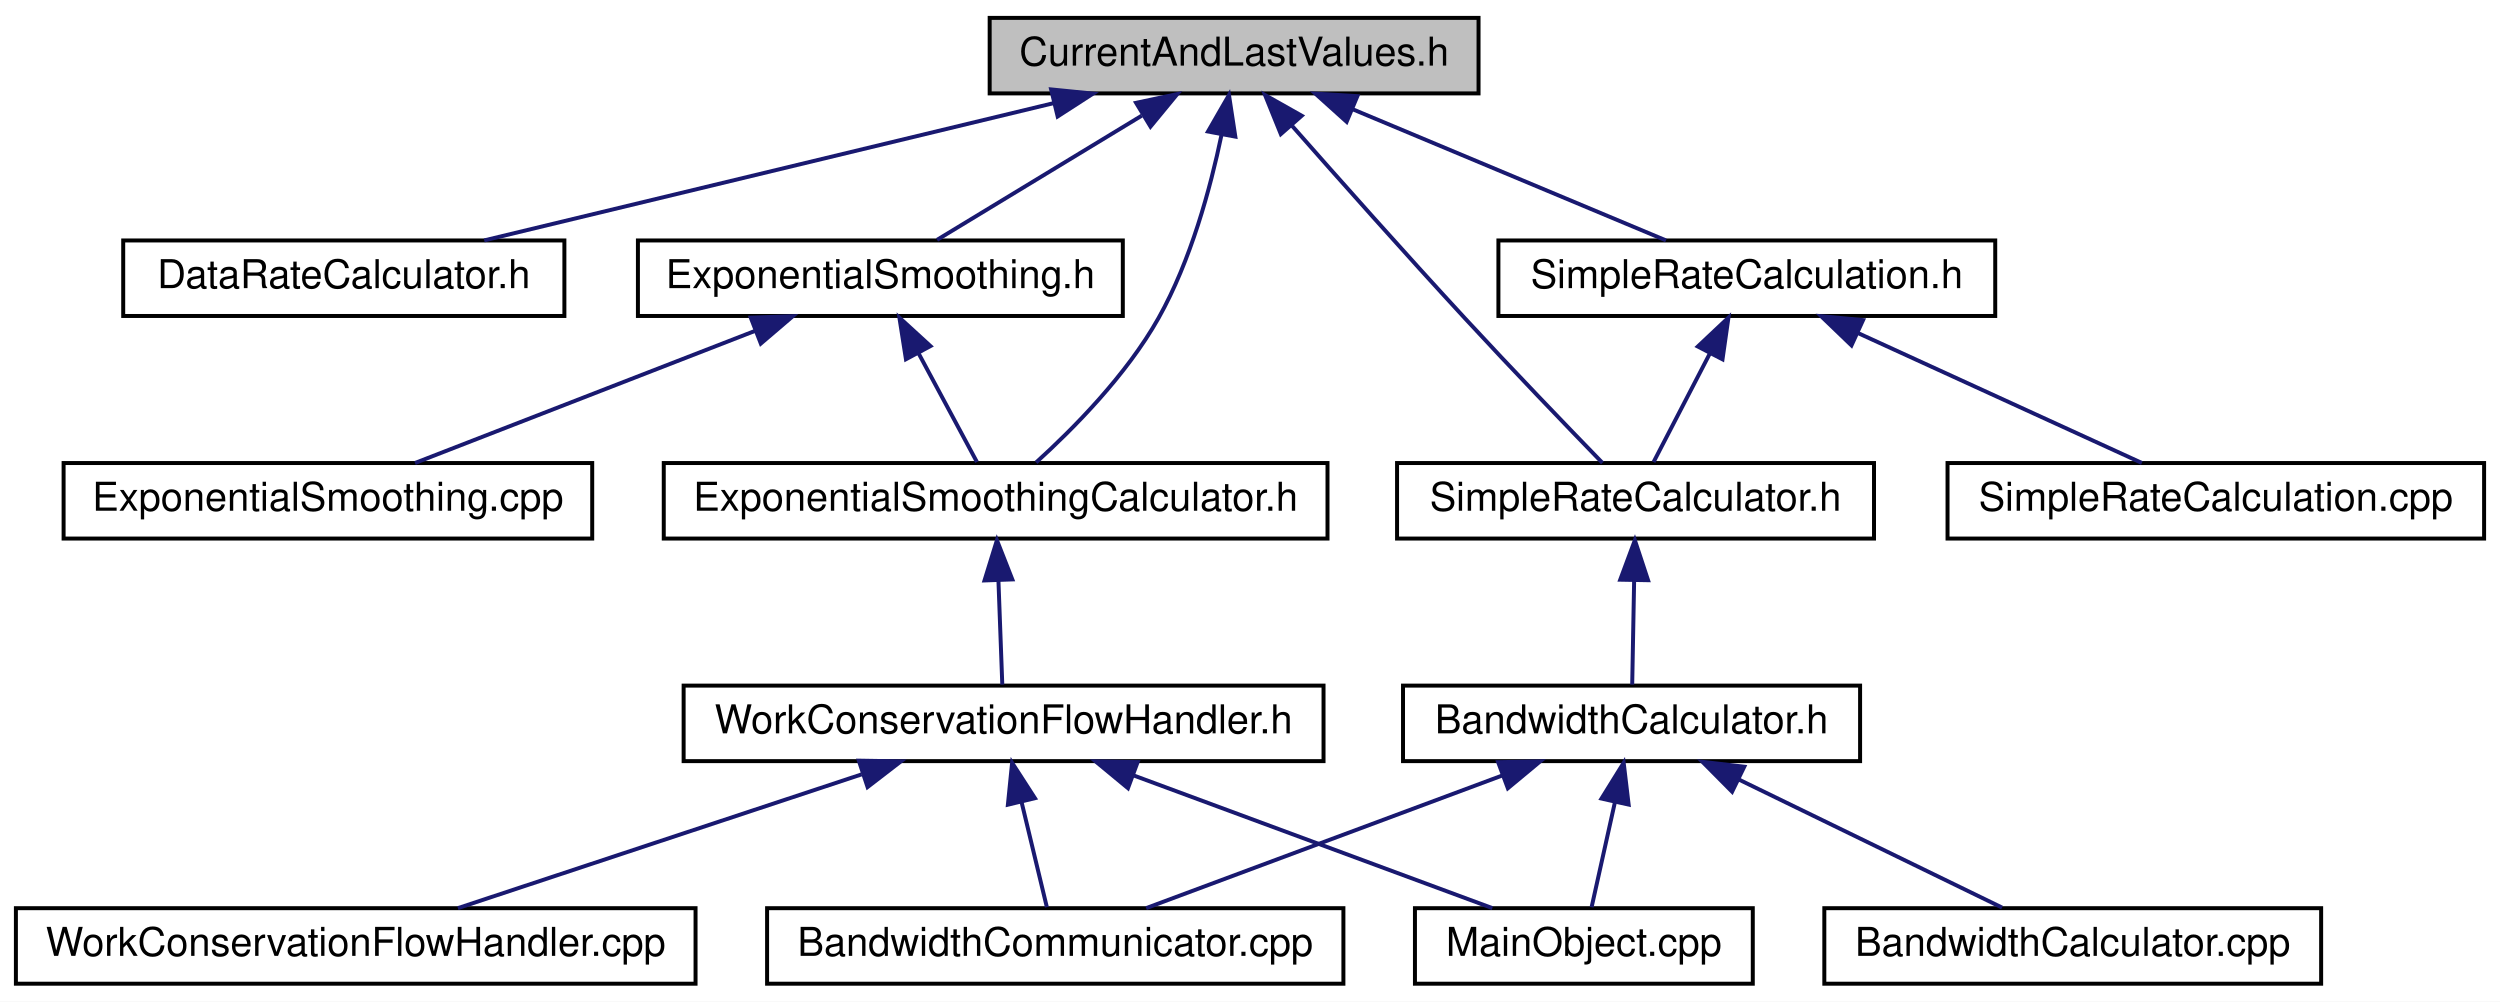
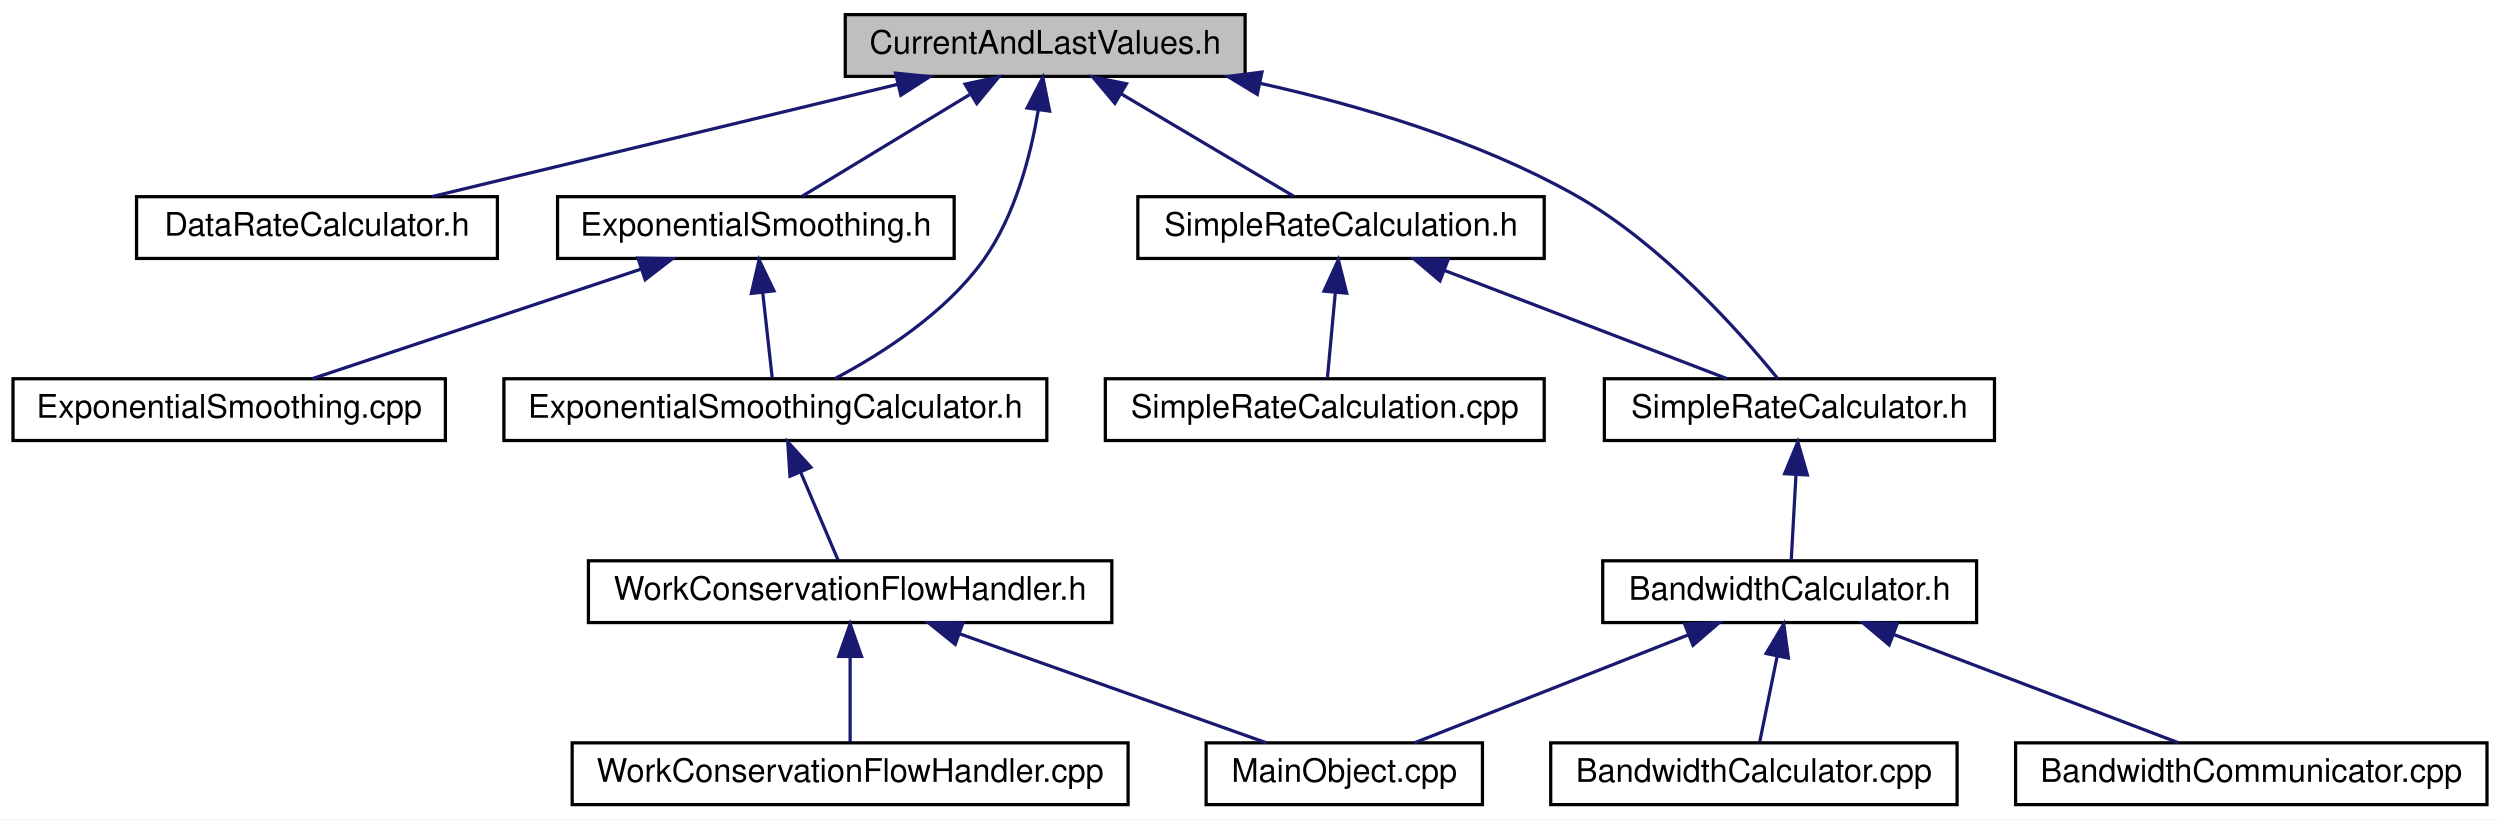
- <svg xmlns="http://www.w3.org/2000/svg" xmlns:xlink="http://www.w3.org/1999/xlink" width="629pt" height="252pt" viewBox="0.00 0.00 629.00 252.00">
+ <svg xmlns="http://www.w3.org/2000/svg" xmlns:xlink="http://www.w3.org/1999/xlink" width="769pt" height="252pt" viewBox="0.00 0.00 769.00 252.00">
  <g id="graph0" class="graph" transform="scale(1 1) rotate(0) translate(4 248)">
-     <polygon fill="white" stroke="none" points="-4,4 -4,-248 625,-248 625,4 -4,4" />
+     <polygon fill="white" stroke="none" points="-4,4 -4,-248 765,-248 765,4 -4,4" />
    <g id="node1" class="node">
-       <polygon fill="#bfbfbf" stroke="black" points="245,-224.5 245,-243.5 368,-243.5 368,-224.5 245,-224.5" />
-       <text text-anchor="middle" x="306.5" y="-231.5" font-family="Helvetica,sans-Serif" font-size="10.00">CurrentAndLastValues.h</text>
+       <polygon fill="#bfbfbf" stroke="black" points="256,-224.5 256,-243.5 379,-243.5 379,-224.5 256,-224.5" />
+       <text text-anchor="middle" x="317.5" y="-231.5" font-family="Helvetica,sans-Serif" font-size="10.00">CurrentAndLastValues.h</text>
    </g>
    <g id="node2" class="node">
      <g id="a_node2">
        <a xlink:href="DataRateCalculator_8h.html" target="_top" xlink:title="DataRateCalculator.h">
-           <polygon fill="white" stroke="black" points="27,-168.5 27,-187.5 138,-187.5 138,-168.5 27,-168.5" />
-           <text text-anchor="middle" x="82.5" y="-175.5" font-family="Helvetica,sans-Serif" font-size="10.00">DataRateCalculator.h</text>
+           <polygon fill="white" stroke="black" points="38,-168.5 38,-187.5 149,-187.5 149,-168.5 38,-168.5" />
+           <text text-anchor="middle" x="93.5" y="-175.5" font-family="Helvetica,sans-Serif" font-size="10.00">DataRateCalculator.h</text>
        </a>
      </g>
    </g>
    <g id="edge1" class="edge">
-       <path fill="none" stroke="midnightblue" d="M261.237,-222.088C218.918,-211.887 156.591,-196.861 117.827,-187.516" />
-       <polygon fill="midnightblue" stroke="midnightblue" points="260.465,-225.502 271.007,-224.444 262.105,-218.697 260.465,-225.502" />
+       <path fill="none" stroke="midnightblue" d="M272.237,-222.088C229.918,-211.887 167.591,-196.861 128.827,-187.516" />
+       <polygon fill="midnightblue" stroke="midnightblue" points="271.465,-225.502 282.007,-224.444 273.105,-218.697 271.465,-225.502" />
    </g>
    <g id="node3" class="node">
      <g id="a_node3">
        <a xlink:href="ExponentialSmoothing_8h.html" target="_top" xlink:title="ExponentialSmoothing.h">
-           <polygon fill="white" stroke="black" points="156.5,-168.5 156.5,-187.5 278.5,-187.5 278.5,-168.5 156.5,-168.5" />
-           <text text-anchor="middle" x="217.5" y="-175.5" font-family="Helvetica,sans-Serif" font-size="10.00">ExponentialSmoothing.h</text>
+           <polygon fill="white" stroke="black" points="167.5,-168.5 167.5,-187.5 289.5,-187.5 289.5,-168.5 167.5,-168.5" />
+           <text text-anchor="middle" x="228.5" y="-175.5" font-family="Helvetica,sans-Serif" font-size="10.00">ExponentialSmoothing.h</text>
        </a>
      </g>
    </g>
    <g id="edge2" class="edge">
-       <path fill="none" stroke="midnightblue" d="M283.262,-218.901C266.942,-208.999 245.635,-196.071 231.764,-187.655" />
-       <polygon fill="midnightblue" stroke="midnightblue" points="281.836,-222.129 292.201,-224.324 285.467,-216.144 281.836,-222.129" />
+       <path fill="none" stroke="midnightblue" d="M294.262,-218.901C277.942,-208.999 256.635,-196.071 242.764,-187.655" />
+       <polygon fill="midnightblue" stroke="midnightblue" points="292.836,-222.129 303.201,-224.324 296.467,-216.144 292.836,-222.129" />
    </g>
    <g id="node5" class="node">
      <g id="a_node5">
        <a xlink:href="ExponentialSmoothingCalculator_8h.html" target="_top" xlink:title="ExponentialSmoothingCalculator.h">
-           <polygon fill="white" stroke="black" points="163,-112.5 163,-131.5 330,-131.5 330,-112.5 163,-112.5" />
-           <text text-anchor="middle" x="246.5" y="-119.5" font-family="Helvetica,sans-Serif" font-size="10.00">ExponentialSmoothingCalculator.h</text>
+           <polygon fill="white" stroke="black" points="151,-112.5 151,-131.5 318,-131.5 318,-112.5 151,-112.5" />
+           <text text-anchor="middle" x="234.5" y="-119.5" font-family="Helvetica,sans-Serif" font-size="10.00">ExponentialSmoothingCalculator.h</text>
+         </a>
+       </g>
+     </g>
+     <g id="edge8" class="edge">
+       <path fill="none" stroke="midnightblue" d="M315.342,-213.942C313.012,-200.139 308.229,-181.594 298.5,-168 286.8,-151.653 267.238,-139.167 252.814,-131.541" />
+       <polygon fill="midnightblue" stroke="midnightblue" points="311.926,-214.789 316.777,-224.208 318.859,-213.82 311.926,-214.789" />
+     </g>
+     <g id="node9" class="node">
+       <g id="a_node9">
+         <a xlink:href="SimpleRateCalculation_8h.html" target="_top" xlink:title="SimpleRateCalculation.h">
+           <polygon fill="white" stroke="black" points="346,-168.5 346,-187.5 471,-187.5 471,-168.5 346,-168.5" />
+           <text text-anchor="middle" x="408.5" y="-175.5" font-family="Helvetica,sans-Serif" font-size="10.00">SimpleRateCalculation.h</text>
        </a>
      </g>
    </g>
    <g id="edge9" class="edge">
-       <path fill="none" stroke="midnightblue" d="M303.334,-214.077C300.53,-200.608 295.595,-182.416 287.5,-168 279.427,-153.624 265.968,-140.059 256.685,-131.654" />
-       <polygon fill="midnightblue" stroke="midnightblue" points="299.929,-214.91 305.21,-224.094 306.809,-213.621 299.929,-214.91" />
+       <path fill="none" stroke="midnightblue" d="M340.794,-219.177C357.539,-209.241 379.6,-196.149 393.916,-187.655" />
+       <polygon fill="midnightblue" stroke="midnightblue" points="338.934,-216.211 332.121,-224.324 342.507,-222.231 338.934,-216.211" />
+     </g>
+     <g id="node11" class="node">
+       <g id="a_node11">
+         <a xlink:href="SimpleRateCalculator_8h.html" target="_top" xlink:title="SimpleRateCalculator.h">
+           <polygon fill="white" stroke="black" points="489.5,-112.5 489.5,-131.5 609.5,-131.5 609.5,-112.5 489.5,-112.5" />
+           <text text-anchor="middle" x="549.5" y="-119.5" font-family="Helvetica,sans-Serif" font-size="10.00">SimpleRateCalculator.h</text>
+         </a>
+       </g>
+     </g>
+     <g id="edge16" class="edge">
+       <path fill="none" stroke="midnightblue" d="M383.478,-222.397C414.319,-215.577 450.717,-204.756 480.5,-188 507.179,-172.991 531.514,-145.479 542.828,-131.555" />
+       <polygon fill="midnightblue" stroke="midnightblue" points="382.733,-218.977 373.676,-224.474 384.184,-225.826 382.733,-218.977" />
+     </g>
+     <g id="node4" class="node">
+       <g id="a_node4">
+         <a xlink:href="ExponentialSmoothing_8cpp.html" target="_top" xlink:title="ExponentialSmoothing.cpp">
+           <polygon fill="white" stroke="black" points="0,-112.5 0,-131.5 133,-131.5 133,-112.5 0,-112.5" />
+           <text text-anchor="middle" x="66.5" y="-119.5" font-family="Helvetica,sans-Serif" font-size="10.00">ExponentialSmoothing.cpp</text>
+         </a>
+       </g>
+     </g>
+     <g id="edge3" class="edge">
+       <path fill="none" stroke="midnightblue" d="M193.016,-165.172C162.512,-155.004 119.255,-140.585 92.049,-131.516" />
+       <polygon fill="midnightblue" stroke="midnightblue" points="192.237,-168.602 202.831,-168.444 194.451,-161.961 192.237,-168.602" />
+     </g>
+     <g id="edge4" class="edge">
+       <path fill="none" stroke="midnightblue" d="M230.6,-158.101C231.596,-149.136 232.738,-138.858 233.528,-131.751" />
+       <polygon fill="midnightblue" stroke="midnightblue" points="227.117,-157.758 229.491,-168.083 234.074,-158.531 227.117,-157.758" />
+     </g>
+     <g id="node6" class="node">
+       <g id="a_node6">
+         <a xlink:href="WorkConservationFlowHandler_8h.html" target="_top" xlink:title="WorkConservationFlowHandler.h">
+           <polygon fill="white" stroke="black" points="177,-56.5 177,-75.5 338,-75.5 338,-56.5 177,-56.5" />
+           <text text-anchor="middle" x="257.5" y="-63.5" font-family="Helvetica,sans-Serif" font-size="10.00">WorkConservationFlowHandler.h</text>
+         </a>
+       </g>
+     </g>
+     <g id="edge5" class="edge">
+       <path fill="none" stroke="midnightblue" d="M242.299,-102.69C246.175,-93.589 250.679,-83.014 253.773,-75.751" />
+       <polygon fill="midnightblue" stroke="midnightblue" points="238.997,-101.511 238.298,-112.083 245.437,-104.254 238.997,-101.511" />
+     </g>
+     <g id="node7" class="node">
+       <g id="a_node7">
+         <a xlink:href="MainObject_8cpp.html" target="_top" xlink:title="MainObject.cpp">
+           <polygon fill="white" stroke="black" points="367,-0.5 367,-19.5 452,-19.5 452,-0.5 367,-0.5" />
+           <text text-anchor="middle" x="409.5" y="-7.5" font-family="Helvetica,sans-Serif" font-size="10.00">MainObject.cpp</text>
+         </a>
+       </g>
+     </g>
+     <g id="edge6" class="edge">
+       <path fill="none" stroke="midnightblue" d="M291.168,-53.039C319.768,-42.879 360.112,-28.546 385.528,-19.516" />
+       <polygon fill="midnightblue" stroke="midnightblue" points="289.836,-49.798 281.585,-56.444 292.18,-56.394 289.836,-49.798" />
+     </g>
+     <g id="node8" class="node">
+       <g id="a_node8">
+         <a xlink:href="WorkConservationFlowHandler_8cpp.html" target="_top" xlink:title="WorkConservationFlowHandler.cpp">
+           <polygon fill="white" stroke="black" points="172,-0.5 172,-19.5 343,-19.5 343,-0.5 172,-0.5" />
+           <text text-anchor="middle" x="257.5" y="-7.5" font-family="Helvetica,sans-Serif" font-size="10.00">WorkConservationFlowHandler.cpp</text>
+         </a>
+       </g>
+     </g>
+     <g id="edge7" class="edge">
+       <path fill="none" stroke="midnightblue" d="M257.5,-45.804C257.5,-36.91 257.5,-26.78 257.5,-19.751" />
+       <polygon fill="midnightblue" stroke="midnightblue" points="254,-46.083 257.5,-56.083 261,-46.083 254,-46.083" />
    </g>
    <g id="node10" class="node">
      <g id="a_node10">
-         <a xlink:href="SimpleRateCalculation_8h.html" target="_top" xlink:title="SimpleRateCalculation.h">
-           <polygon fill="white" stroke="black" points="373,-168.5 373,-187.5 498,-187.5 498,-168.5 373,-168.5" />
-           <text text-anchor="middle" x="435.5" y="-175.5" font-family="Helvetica,sans-Serif" font-size="10.00">SimpleRateCalculation.h</text>
+         <a xlink:href="SimpleRateCalculation_8cpp.html" target="_top" xlink:title="SimpleRateCalculation.cpp">
+           <polygon fill="white" stroke="black" points="336,-112.5 336,-131.5 471,-131.5 471,-112.5 336,-112.5" />
+           <text text-anchor="middle" x="403.5" y="-119.5" font-family="Helvetica,sans-Serif" font-size="10.00">SimpleRateCalculation.cpp</text>
        </a>
      </g>
    </g>
    <g id="edge10" class="edge">
-       <path fill="none" stroke="midnightblue" d="M336.354,-220.503C360.538,-210.38 393.962,-196.388 415.155,-187.516" />
-       <polygon fill="midnightblue" stroke="midnightblue" points="334.813,-217.354 326.94,-224.444 337.516,-223.811 334.813,-217.354" />
+       <path fill="none" stroke="midnightblue" d="M406.75,-158.101C405.92,-149.136 404.968,-138.858 404.31,-131.751" />
+       <polygon fill="midnightblue" stroke="midnightblue" points="403.267,-158.448 407.674,-168.083 410.237,-157.803 403.267,-158.448" />
+     </g>
+     <g id="edge11" class="edge">
+       <path fill="none" stroke="midnightblue" d="M440.429,-164.772C466.914,-154.629 503.892,-140.467 527.263,-131.516" />
+       <polygon fill="midnightblue" stroke="midnightblue" points="438.929,-161.599 430.842,-168.444 441.432,-168.136 438.929,-161.599" />
    </g>
    <g id="node12" class="node">
      <g id="a_node12">
-         <a xlink:href="SimpleRateCalculator_8h.html" target="_top" xlink:title="SimpleRateCalculator.h">
-           <polygon fill="white" stroke="black" points="347.5,-112.5 347.5,-131.5 467.5,-131.5 467.5,-112.5 347.5,-112.5" />
-           <text text-anchor="middle" x="407.5" y="-119.5" font-family="Helvetica,sans-Serif" font-size="10.00">SimpleRateCalculator.h</text>
+         <a xlink:href="BandwidthCalculator_8h.html" target="_top" xlink:title="BandwidthCalculator.h">
+           <polygon fill="white" stroke="black" points="489,-56.5 489,-75.5 604,-75.5 604,-56.5 489,-56.5" />
+           <text text-anchor="middle" x="546.5" y="-63.5" font-family="Helvetica,sans-Serif" font-size="10.00">BandwidthCalculator.h</text>
        </a>
      </g>
    </g>
-     <g id="edge17" class="edge">
-       <path fill="none" stroke="midnightblue" d="M321.122,-216.3C332.758,-203.087 349.518,-184.224 364.5,-168 376.376,-155.139 390.441,-140.535 399.169,-131.544" />
-       <polygon fill="midnightblue" stroke="midnightblue" points="318.256,-214.26 314.286,-224.083 323.515,-218.879 318.256,-214.26" />
+     <g id="edge12" class="edge">
+       <path fill="none" stroke="midnightblue" d="M548.434,-101.805C547.939,-92.91 547.377,-82.78 546.986,-75.751" />
+       <polygon fill="midnightblue" stroke="midnightblue" points="544.955,-102.293 549.005,-112.083 551.944,-101.904 544.955,-102.293" />
    </g>
-     <g id="node4" class="node">
-       <g id="a_node4">
-         <a xlink:href="ExponentialSmoothing_8cpp.html" target="_top" xlink:title="ExponentialSmoothing.cpp">
-           <polygon fill="white" stroke="black" points="12,-112.5 12,-131.5 145,-131.5 145,-112.5 12,-112.5" />
-           <text text-anchor="middle" x="78.5" y="-119.5" font-family="Helvetica,sans-Serif" font-size="10.00">ExponentialSmoothing.cpp</text>
-         </a>
-       </g>
-     </g>
-     <g id="edge3" class="edge">
-       <path fill="none" stroke="midnightblue" d="M186.024,-164.772C159.915,-154.629 123.461,-140.467 100.422,-131.516" />
-       <polygon fill="midnightblue" stroke="midnightblue" points="184.886,-168.085 195.475,-168.444 187.421,-161.56 184.886,-168.085" />
-     </g>
-     <g id="edge4" class="edge">
-       <path fill="none" stroke="midnightblue" d="M227.176,-158.983C232.098,-149.817 237.858,-139.092 241.8,-131.751" />
-       <polygon fill="midnightblue" stroke="midnightblue" points="223.937,-157.617 222.289,-168.083 230.104,-160.929 223.937,-157.617" />
-     </g>
-     <g id="node6" class="node">
-       <g id="a_node6">
-         <a xlink:href="WorkConservationFlowHandler_8h.html" target="_top" xlink:title="WorkConservationFlowHandler.h">
-           <polygon fill="white" stroke="black" points="168,-56.5 168,-75.5 329,-75.5 329,-56.5 168,-56.5" />
-           <text text-anchor="middle" x="248.5" y="-63.5" font-family="Helvetica,sans-Serif" font-size="10.00">WorkConservationFlowHandler.h</text>
-         </a>
-       </g>
-     </g>
-     <g id="edge5" class="edge">
-       <path fill="none" stroke="midnightblue" d="M247.211,-101.805C247.54,-92.91 247.916,-82.78 248.176,-75.751" />
-       <polygon fill="midnightblue" stroke="midnightblue" points="243.703,-101.96 246.83,-112.083 250.698,-102.219 243.703,-101.96" />
-     </g>
-     <g id="node7" class="node">
-       <g id="a_node7">
-         <a xlink:href="BandwidthCommunicator_8cpp.html" target="_top" xlink:title="BandwidthCommunicator.cpp">
-           <polygon fill="white" stroke="black" points="189,-0.5 189,-19.5 334,-19.5 334,-0.5 189,-0.5" />
-           <text text-anchor="middle" x="261.5" y="-7.5" font-family="Helvetica,sans-Serif" font-size="10.00">BandwidthCommunicator.cpp</text>
-         </a>
-       </g>
-     </g>
-     <g id="edge6" class="edge">
-       <path fill="none" stroke="midnightblue" d="M253.05,-46.1C255.208,-37.136 257.682,-26.858 259.393,-19.751" />
-       <polygon fill="midnightblue" stroke="midnightblue" points="249.585,-45.541 250.647,-56.083 256.39,-47.18 249.585,-45.541" />
-     </g>
-     <g id="node8" class="node">
-       <g id="a_node8">
-         <a xlink:href="MainObject_8cpp.html" target="_top" xlink:title="MainObject.cpp">
-           <polygon fill="white" stroke="black" points="352,-0.5 352,-19.5 437,-19.5 437,-0.5 352,-0.5" />
-           <text text-anchor="middle" x="394.5" y="-7.5" font-family="Helvetica,sans-Serif" font-size="10.00">MainObject.cpp</text>
-         </a>
-       </g>
-     </g>
-     <g id="edge7" class="edge">
-       <path fill="none" stroke="midnightblue" d="M281.199,-52.906C308.648,-42.754 347.168,-28.506 371.474,-19.516" />
-       <polygon fill="midnightblue" stroke="midnightblue" points="279.799,-49.692 271.634,-56.444 282.227,-56.257 279.799,-49.692" />
-     </g>
-     <g id="node9" class="node">
-       <g id="a_node9">
-         <a xlink:href="WorkConservationFlowHandler_8cpp.html" target="_top" xlink:title="WorkConservationFlowHandler.cpp">
-           <polygon fill="white" stroke="black" points="0,-0.5 0,-19.5 171,-19.5 171,-0.5 0,-0.5" />
-           <text text-anchor="middle" x="85.5" y="-7.5" font-family="Helvetica,sans-Serif" font-size="10.00">WorkConservationFlowHandler.cpp</text>
-         </a>
-       </g>
-     </g>
-     <g id="edge8" class="edge">
-       <path fill="none" stroke="midnightblue" d="M212.797,-53.172C182.104,-43.004 138.581,-28.585 111.207,-19.516" />
-       <polygon fill="midnightblue" stroke="midnightblue" points="212.079,-56.621 222.672,-56.444 214.28,-49.976 212.079,-56.621" />
-     </g>
-     <g id="node11" class="node">
-       <g id="a_node11">
-         <a xlink:href="SimpleRateCalculation_8cpp.html" target="_top" xlink:title="SimpleRateCalculation.cpp">
-           <polygon fill="white" stroke="black" points="486,-112.5 486,-131.5 621,-131.5 621,-112.5 486,-112.5" />
-           <text text-anchor="middle" x="553.5" y="-119.5" font-family="Helvetica,sans-Serif" font-size="10.00">SimpleRateCalculation.cpp</text>
-         </a>
-       </g>
-     </g>
-     <g id="edge11" class="edge">
-       <path fill="none" stroke="midnightblue" d="M463.4,-164.232C485.473,-154.131 515.676,-140.309 534.89,-131.516" />
-       <polygon fill="midnightblue" stroke="midnightblue" points="461.834,-161.1 454.197,-168.444 464.747,-167.465 461.834,-161.1" />
-     </g>
-     <g id="edge12" class="edge">
-       <path fill="none" stroke="midnightblue" d="M426.158,-158.983C421.405,-149.817 415.844,-139.092 412.038,-131.751" />
-       <polygon fill="midnightblue" stroke="midnightblue" points="423.166,-160.817 430.876,-168.083 429.38,-157.594 423.166,-160.817" />
+     <g id="edge15" class="edge">
+       <path fill="none" stroke="midnightblue" d="M515.477,-52.772C489.743,-42.629 453.814,-28.467 431.106,-19.516" />
+       <polygon fill="midnightblue" stroke="midnightblue" points="514.205,-56.033 524.792,-56.444 516.772,-49.52 514.205,-56.033" />
    </g>
    <g id="node13" class="node">
      <g id="a_node13">
-         <a xlink:href="BandwidthCalculator_8h.html" target="_top" xlink:title="BandwidthCalculator.h">
-           <polygon fill="white" stroke="black" points="349,-56.5 349,-75.5 464,-75.5 464,-56.5 349,-56.5" />
-           <text text-anchor="middle" x="406.5" y="-63.5" font-family="Helvetica,sans-Serif" font-size="10.00">BandwidthCalculator.h</text>
+         <a xlink:href="BandwidthCalculator_8cpp.html" target="_top" xlink:title="BandwidthCalculator.cpp">
+           <polygon fill="white" stroke="black" points="473,-0.5 473,-19.5 598,-19.5 598,-0.5 473,-0.5" />
+           <text text-anchor="middle" x="535.5" y="-7.5" font-family="Helvetica,sans-Serif" font-size="10.00">BandwidthCalculator.cpp</text>
        </a>
      </g>
    </g>
    <g id="edge13" class="edge">
-       <path fill="none" stroke="midnightblue" d="M407.145,-101.805C406.98,-92.91 406.792,-82.78 406.662,-75.751" />
-       <polygon fill="midnightblue" stroke="midnightblue" points="403.65,-102.15 407.335,-112.083 410.649,-102.02 403.65,-102.15" />
-     </g>
-     <g id="edge15" class="edge">
-       <path fill="none" stroke="midnightblue" d="M374.025,-52.906C346.764,-42.754 308.508,-28.506 284.368,-19.516" />
-       <polygon fill="midnightblue" stroke="midnightblue" points="372.932,-56.233 383.524,-56.444 375.375,-49.674 372.932,-56.233" />
-     </g>
-     <g id="edge16" class="edge">
-       <path fill="none" stroke="midnightblue" d="M402.3,-46.1C400.308,-37.136 398.024,-26.858 396.445,-19.751" />
-       <polygon fill="midnightblue" stroke="midnightblue" points="398.932,-47.08 404.518,-56.083 405.766,-45.562 398.932,-47.08" />
+       <path fill="none" stroke="midnightblue" d="M542.65,-46.1C540.824,-37.136 538.73,-26.858 537.283,-19.751" />
+       <polygon fill="midnightblue" stroke="midnightblue" points="539.258,-46.983 544.684,-56.083 546.117,-45.586 539.258,-46.983" />
    </g>
    <g id="node14" class="node">
      <g id="a_node14">
-         <a xlink:href="BandwidthCalculator_8cpp.html" target="_top" xlink:title="BandwidthCalculator.cpp">
-           <polygon fill="white" stroke="black" points="455,-0.5 455,-19.5 580,-19.5 580,-0.5 455,-0.5" />
-           <text text-anchor="middle" x="517.5" y="-7.5" font-family="Helvetica,sans-Serif" font-size="10.00">BandwidthCalculator.cpp</text>
+         <a xlink:href="BandwidthCommunicator_8cpp.html" target="_top" xlink:title="BandwidthCommunicator.cpp">
+           <polygon fill="white" stroke="black" points="616,-0.5 616,-19.5 761,-19.5 761,-0.5 616,-0.5" />
+           <text text-anchor="middle" x="688.5" y="-7.5" font-family="Helvetica,sans-Serif" font-size="10.00">BandwidthCommunicator.cpp</text>
        </a>
      </g>
    </g>
    <g id="edge14" class="edge">
-       <path fill="none" stroke="midnightblue" d="M433.505,-51.862C454.088,-41.849 481.845,-28.346 499.71,-19.654" />
-       <polygon fill="midnightblue" stroke="midnightblue" points="431.795,-48.802 424.334,-56.324 434.858,-55.097 431.795,-48.802" />
+       <path fill="none" stroke="midnightblue" d="M578.655,-52.772C605.328,-42.629 642.569,-28.467 666.105,-19.516" />
+       <polygon fill="midnightblue" stroke="midnightblue" points="577.103,-49.618 569,-56.444 579.591,-56.16 577.103,-49.618" />
    </g>
  </g>
</svg>
